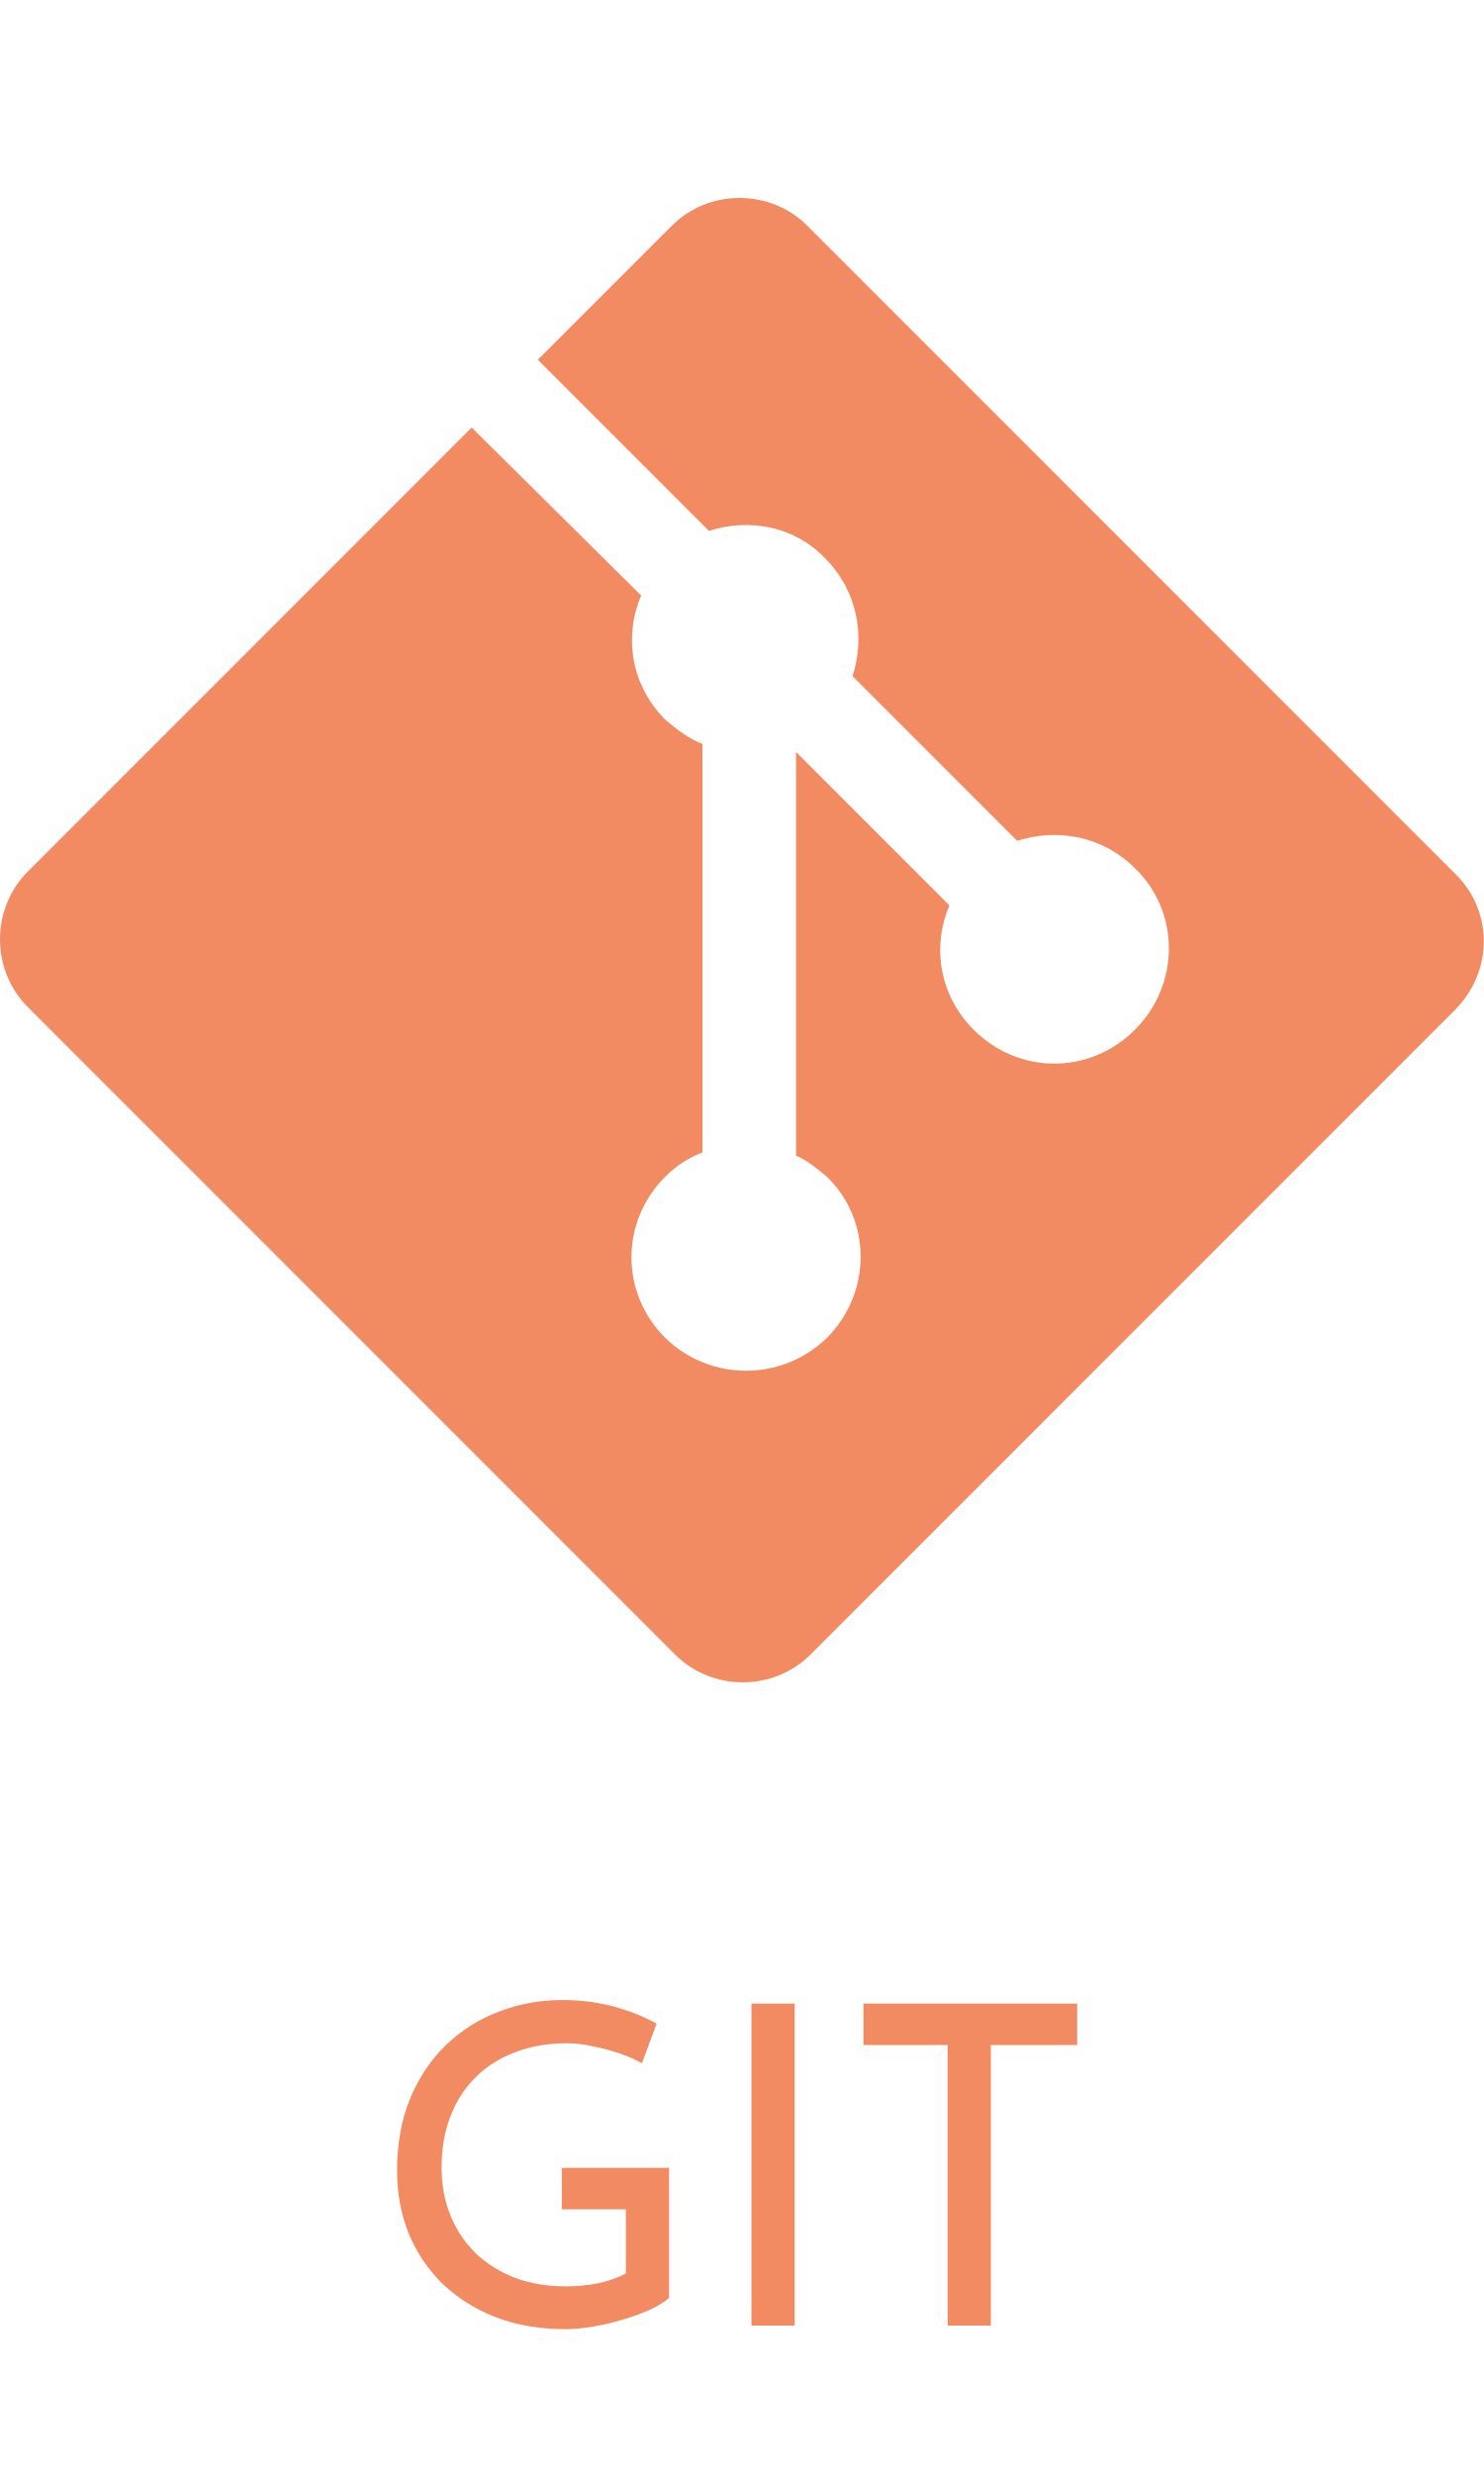
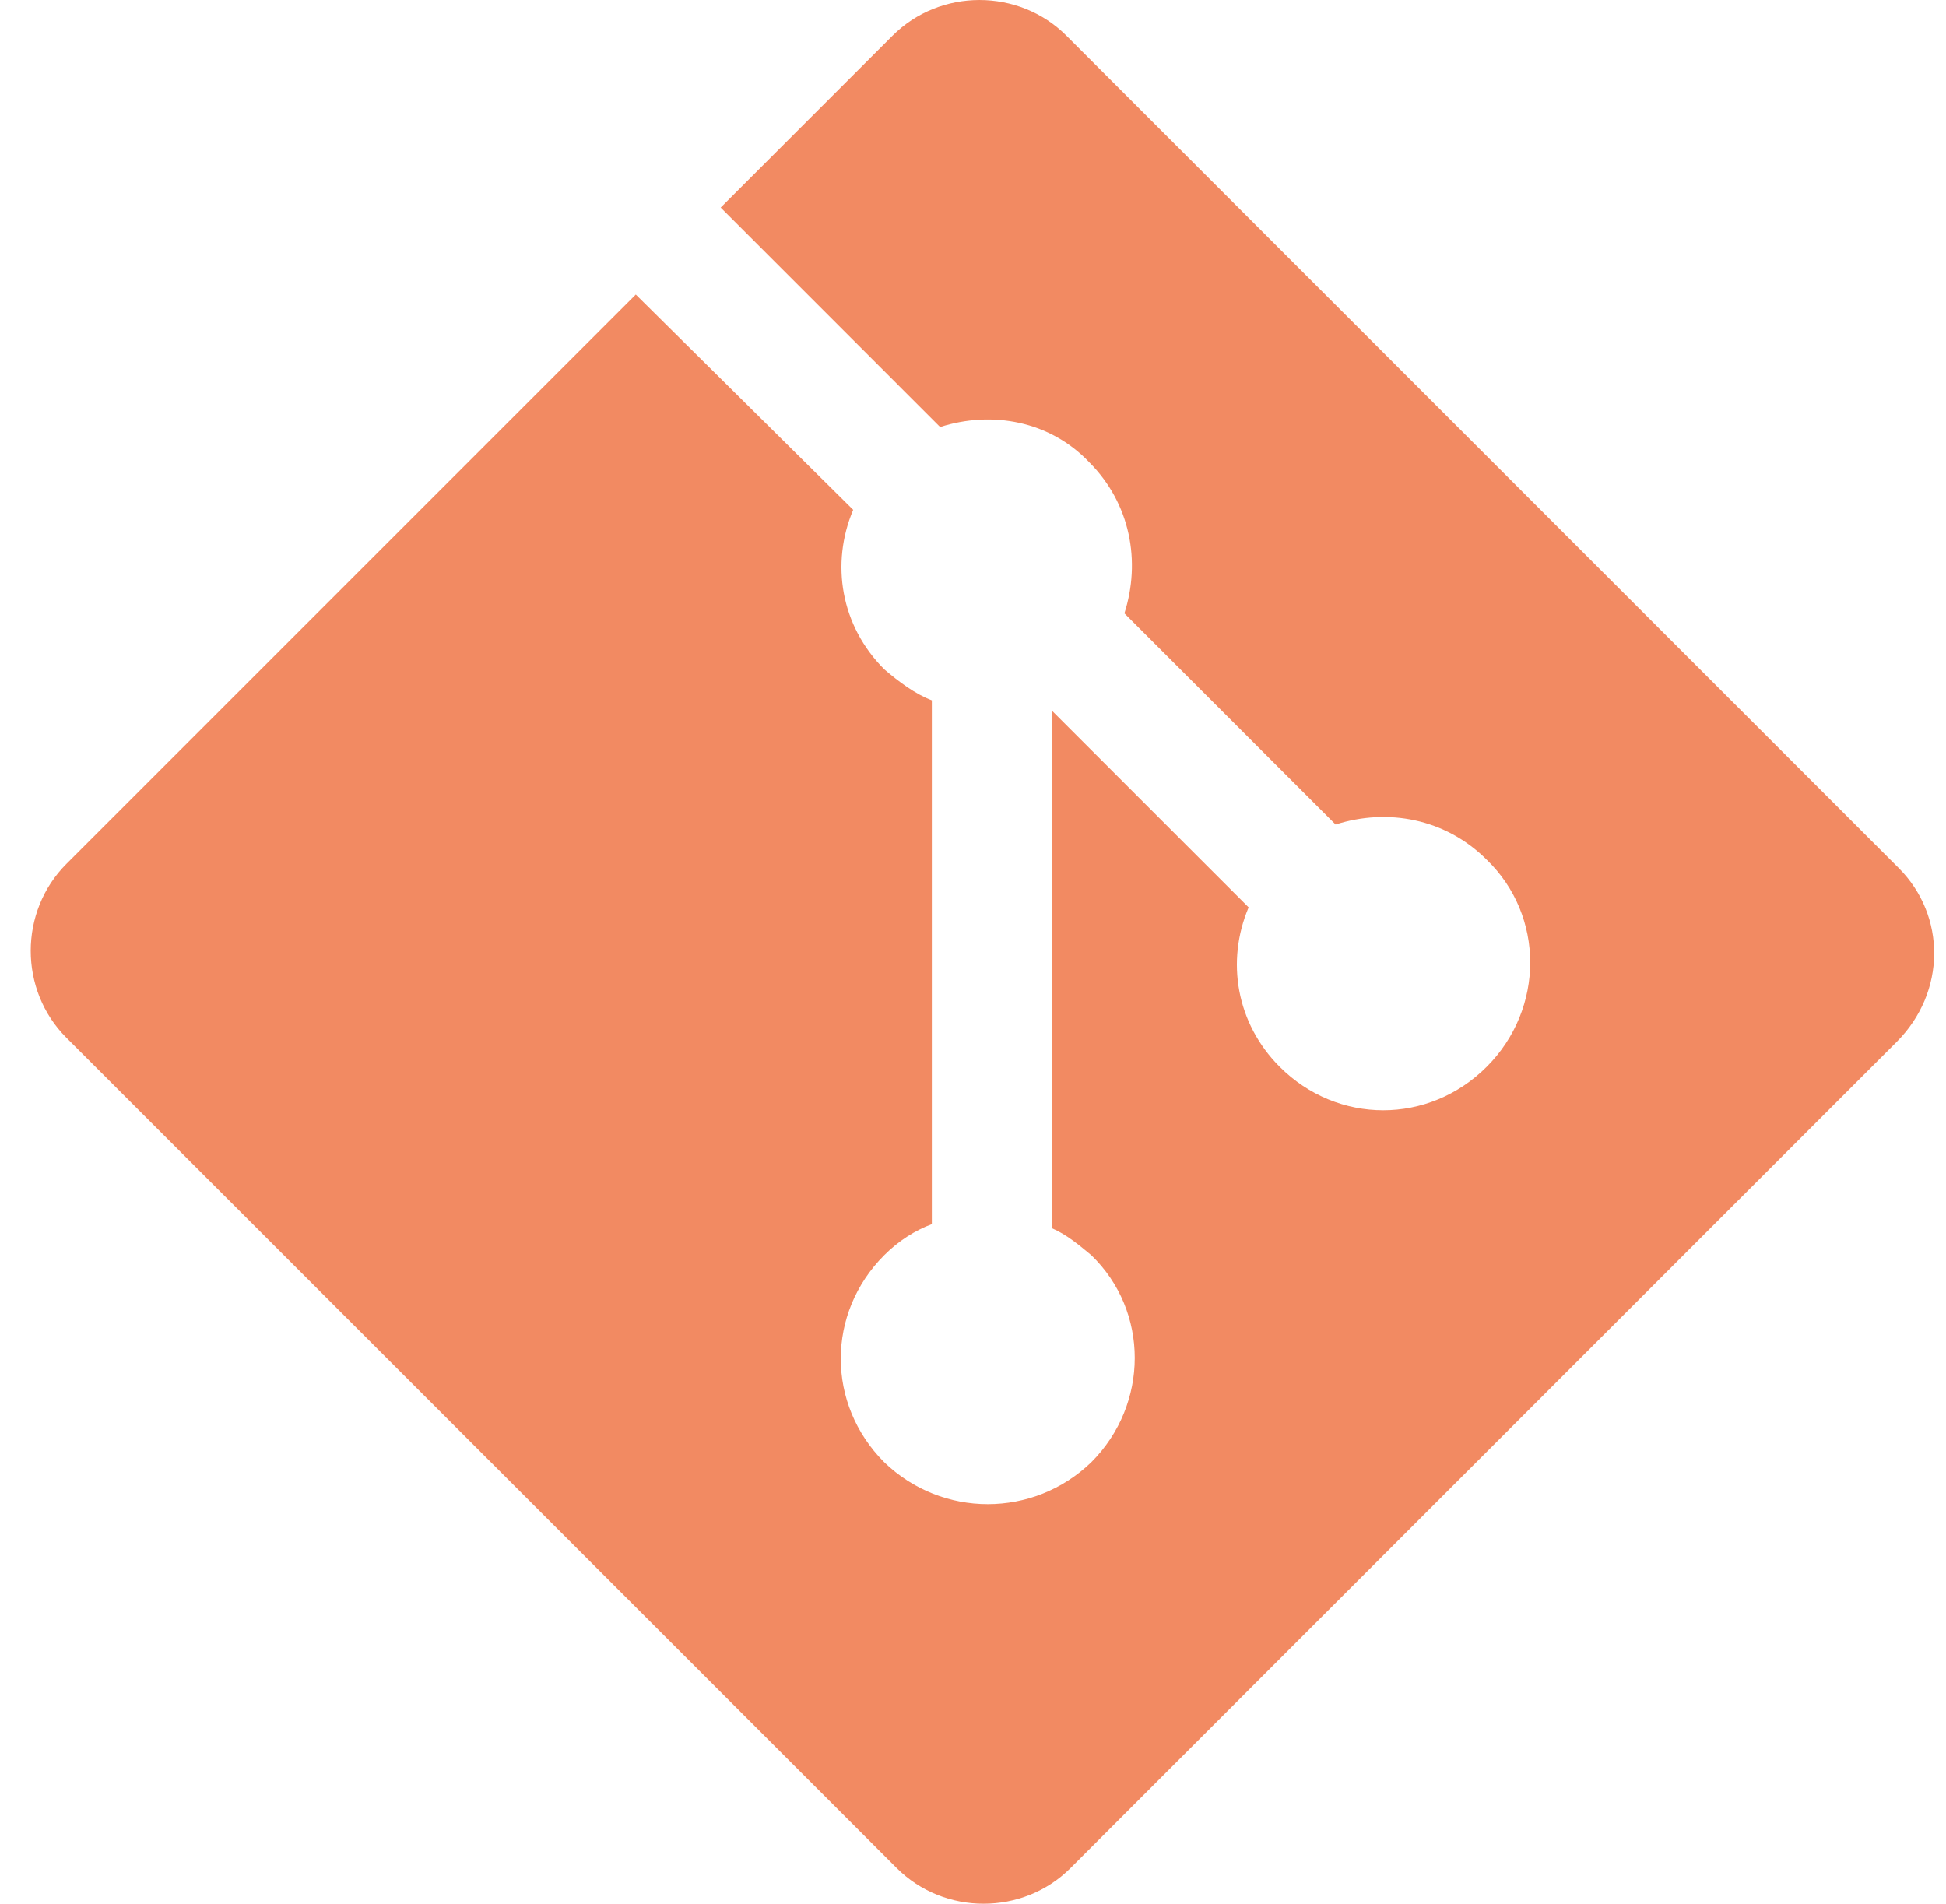
- <svg xmlns="http://www.w3.org/2000/svg" width="60" height="100" viewBox="0 0 60 100" fill="none">
-   <path d="M58.874 35.357L32.643 9.126C31.142 7.625 28.662 7.625 27.162 9.126L21.745 14.542L28.662 21.458C30.294 20.936 32.121 21.263 33.361 22.568C34.666 23.873 34.992 25.7 34.47 27.331L41.126 33.987C42.757 33.465 44.584 33.791 45.889 35.096C47.716 36.858 47.716 39.794 45.889 41.621C44.062 43.449 41.191 43.449 39.364 41.621C37.993 40.251 37.667 38.294 38.385 36.597L32.186 30.398V46.711C32.643 46.907 33.034 47.233 33.426 47.559C35.253 49.321 35.253 52.258 33.426 54.085C31.599 55.847 28.728 55.847 26.901 54.085C25.073 52.258 25.073 49.387 26.901 47.559C27.357 47.103 27.879 46.776 28.401 46.581V30.072C27.879 29.876 27.357 29.485 26.901 29.093C25.53 27.723 25.204 25.765 25.922 24.069L19.07 17.282L1.126 35.227C-0.375 36.728 -0.375 39.207 1.126 40.708L27.292 66.874C28.793 68.375 31.272 68.375 32.773 66.874L58.809 40.839C60.375 39.272 60.375 36.858 58.874 35.357Z" fill="#F28A62" />
-   <path d="M27.052 92.884C26.872 93.04 26.62 93.196 26.296 93.352C25.972 93.496 25.612 93.628 25.216 93.748C24.832 93.868 24.43 93.964 24.01 94.036C23.602 94.108 23.218 94.144 22.858 94.144C21.814 94.144 20.872 93.982 20.032 93.658C19.204 93.334 18.49 92.884 17.89 92.308C17.302 91.732 16.846 91.054 16.522 90.274C16.21 89.494 16.054 88.648 16.054 87.736C16.054 86.656 16.228 85.69 16.576 84.838C16.936 83.974 17.422 83.248 18.034 82.66C18.658 82.06 19.372 81.61 20.176 81.31C20.98 80.998 21.832 80.842 22.732 80.842C23.488 80.842 24.19 80.932 24.838 81.112C25.486 81.292 26.056 81.52 26.548 81.796L25.954 83.398C25.714 83.254 25.414 83.122 25.054 83.002C24.706 82.882 24.346 82.786 23.974 82.714C23.602 82.63 23.254 82.588 22.93 82.588C22.162 82.588 21.466 82.708 20.842 82.948C20.218 83.176 19.684 83.512 19.24 83.956C18.796 84.388 18.454 84.916 18.214 85.54C17.974 86.152 17.854 86.842 17.854 87.61C17.854 88.318 17.974 88.966 18.214 89.554C18.454 90.142 18.796 90.652 19.24 91.084C19.684 91.504 20.212 91.834 20.824 92.074C21.448 92.302 22.132 92.416 22.876 92.416C23.32 92.416 23.758 92.374 24.19 92.29C24.622 92.194 24.994 92.062 25.306 91.894V89.302H22.714V87.628H27.052V92.884ZM30.382 80.986H32.128V94H30.382V80.986ZM34.912 80.986H43.552V82.66H40.06V94H38.314V82.66H34.912V80.986Z" fill="#F28A62" />
+ <svg xmlns="http://www.w3.org/2000/svg" width="46" height="45" viewBox="0 0 46 45" fill="none">
+   <path d="M44.882 20.518L25.209 0.844C24.083 -0.281 22.223 -0.281 21.098 0.844L17.036 4.906L22.223 10.094C23.447 9.702 24.817 9.947 25.747 10.926C26.726 11.905 26.97 13.275 26.579 14.498L31.571 19.49C32.794 19.099 34.165 19.343 35.143 20.322C36.514 21.644 36.514 23.846 35.143 25.216C33.773 26.587 31.62 26.587 30.249 25.216C29.222 24.188 28.977 22.72 29.515 21.448L24.866 16.799V29.033C25.209 29.18 25.502 29.425 25.796 29.67C27.166 30.991 27.166 33.193 25.796 34.564C24.426 35.885 22.272 35.885 20.902 34.564C19.532 33.193 19.532 31.04 20.902 29.67C21.244 29.327 21.636 29.082 22.027 28.936V16.554C21.636 16.407 21.244 16.113 20.902 15.82C19.874 14.792 19.63 13.324 20.168 12.051L15.029 6.962L1.571 20.42C0.445 21.546 0.445 23.405 1.571 24.531L21.196 44.156C22.321 45.281 24.181 45.281 25.306 44.156L44.833 24.629C46.008 23.454 46.008 21.644 44.882 20.518Z" fill="#F28A62" />
</svg>
